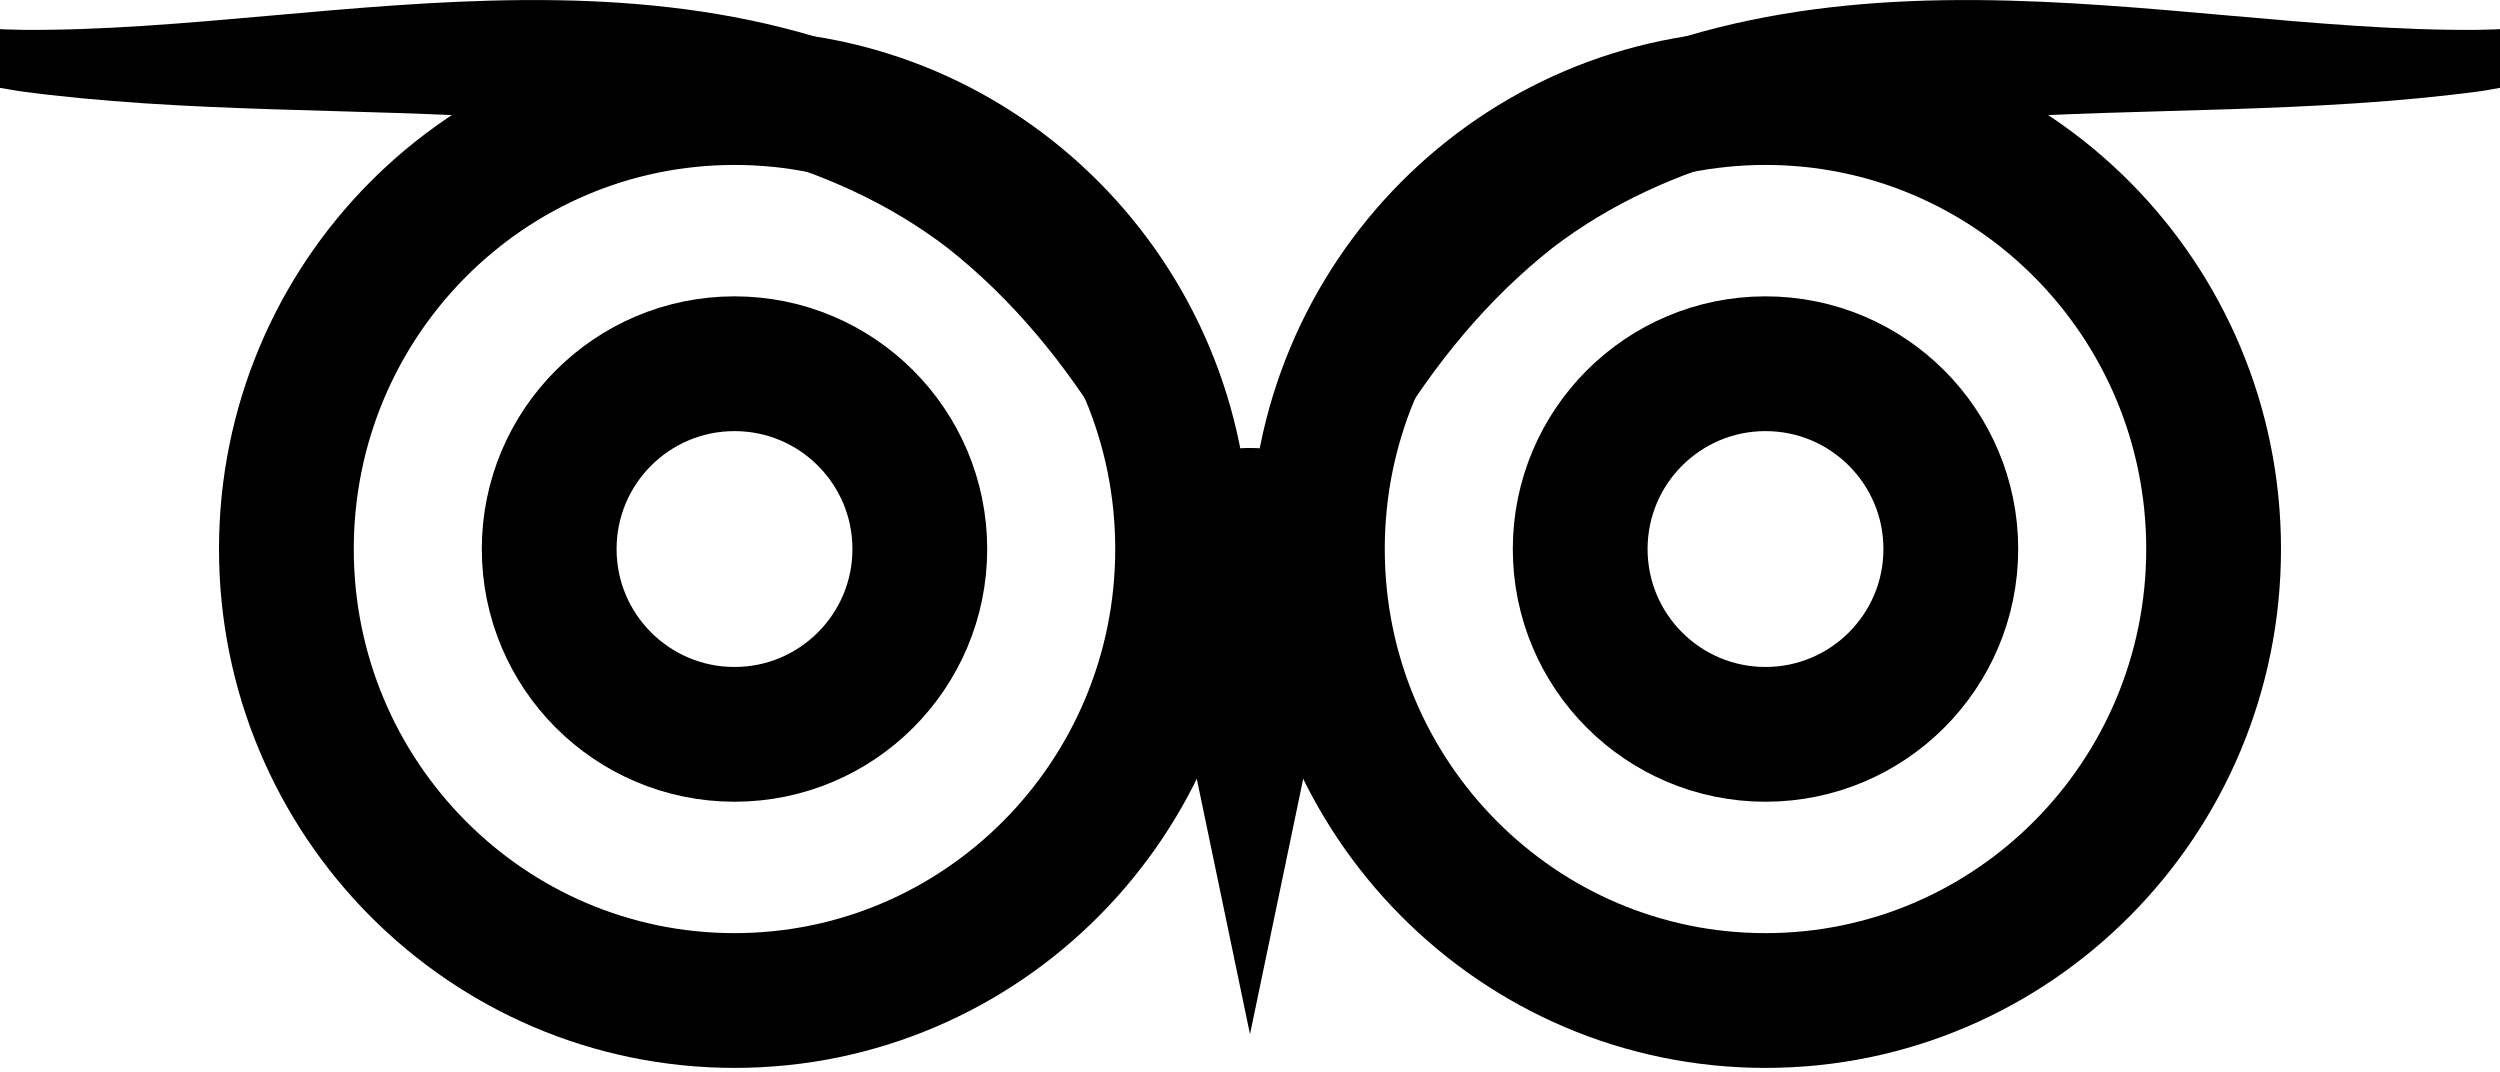
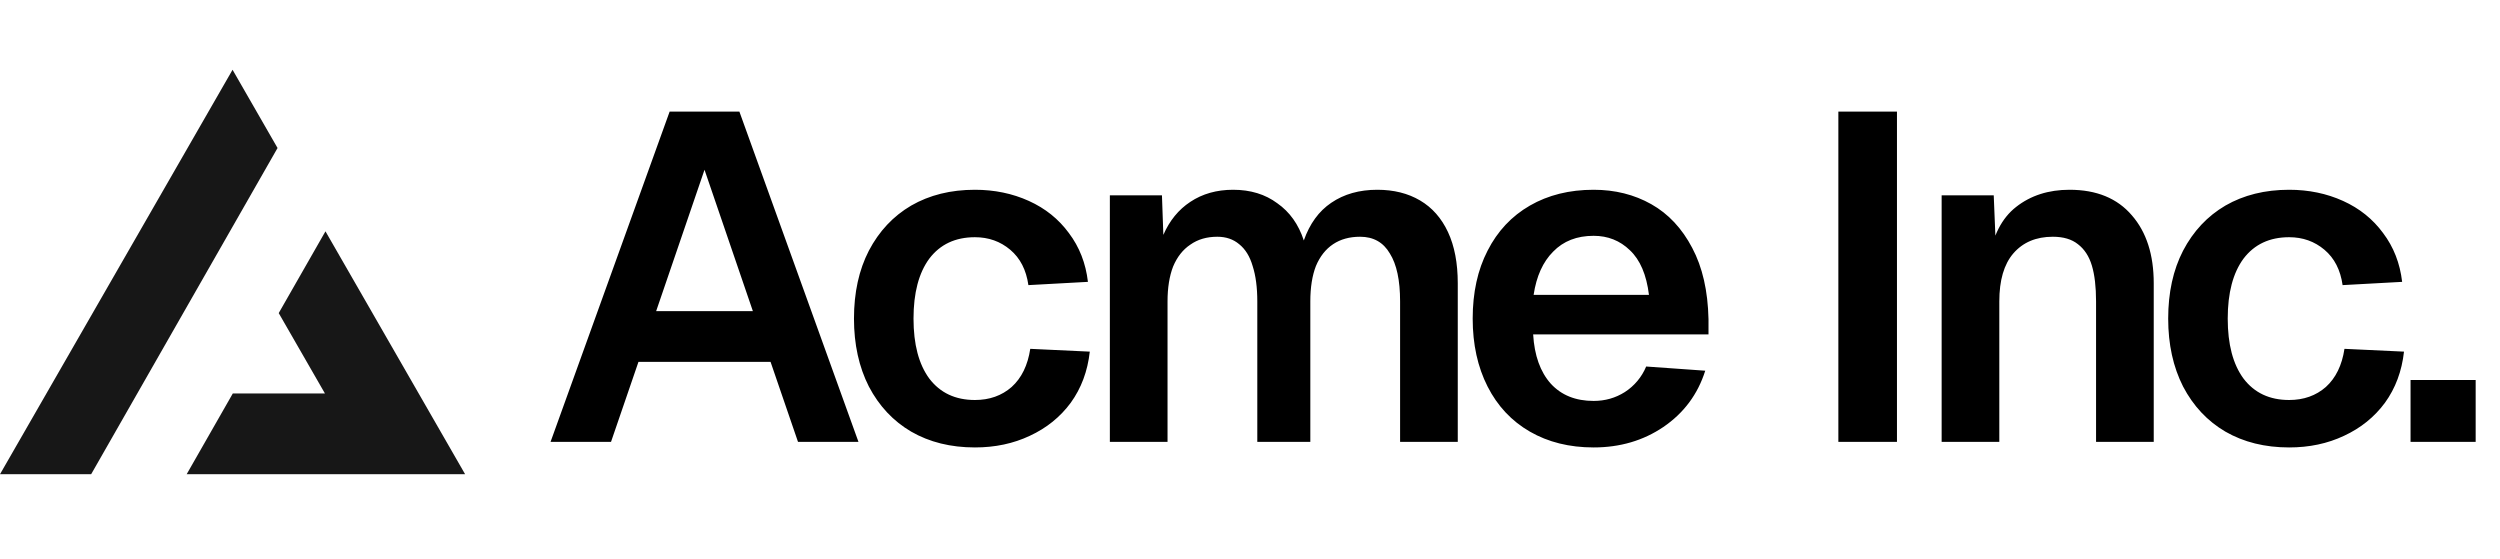
- <svg xmlns="http://www.w3.org/2000/svg" width="371" height="159" viewBox="0 0 371 159" fill="none">
-   <path d="M200.5 81.477C201.341 77.499 200.496 73.683 197.669 70.87C194.870 68.057 190.319 66.477 185.5 66.477C180.682 66.477 176.130 68.057 173.331 70.87C170.504 73.683 169.659 77.499 170.5 81.477C170.75 82.677 171.0 83.877 171.25 85.077C175.75 106.677 180.25 128.277 184.75 149.877C185.0 151.077 185.25 152.277 185.5 153.477C185.75 152.277 186.0 151.077 186.25 149.877C190.75 128.277 195.25 106.677 199.75 85.077C200.0 83.877 200.25 82.677 200.5 81.477Z" fill="black" />
-   <ellipse cx="262" cy="81.477" rx="66.5" ry="67" stroke="black" stroke-width="20" stroke-linecap="round" />
-   <ellipse cx="109" cy="81.477" rx="66.5" ry="67" stroke="black" stroke-width="20" stroke-linecap="round" />
-   <circle cx="262" cy="81.477" r="27.5" stroke="black" stroke-width="20" stroke-linecap="round" />
-   <circle cx="109" cy="81.477" r="27.5" stroke="black" stroke-width="20" stroke-linecap="round" />
-   <path d="M170.033 74.385C170.452 75.191 171.075 75.909 171.887 76.351C172.697 76.793 173.617 76.925 174.478 76.71C175.339 76.496 176.089 75.947 176.597 75.176C177.105 74.405 177.319 73.478 177.310 72.569C177.193 68.68 176.924 65.143 176.262 61.297C173.869 46.37 165.910 31.215 153.152 21.203C104.924 -13.277 50.361 4.758 3.526 4.433C0.086 4.383 -3.307 4.201 -6.564 3.806C-7.515 3.685 -8.495 3.894 -9.299 4.438C-10.103 4.981 -10.663 5.806 -10.858 6.741C-11.053 7.677 -10.869 8.657 -10.349 9.476C-9.829 10.295 -9.014 10.879 -8.094 11.148C-4.580 12.164 -0.944 12.917 2.708 13.507C52.264 20.204 105.796 10.052 140.691 36.846C150.110 44.313 157.986 53.715 164.962 65.338C166.732 68.32 168.357 71.128 170.033 74.385Z" fill="black" />
-   <path d="M200.967 74.385C200.548 75.191 199.925 75.909 199.113 76.351C198.303 76.793 197.383 76.925 196.522 76.71C195.661 76.496 194.911 75.947 194.403 75.176C193.895 74.405 193.681 73.478 193.690 72.569C193.807 68.68 194.076 65.143 194.738 61.297C197.131 46.37 205.090 31.215 217.848 21.203C266.076 -13.277 320.639 4.758 367.474 4.433C370.914 4.383 374.307 4.201 377.564 3.806C378.515 3.685 379.495 3.894 380.299 4.438C381.103 4.981 381.663 5.806 381.858 6.741C382.053 7.677 381.869 8.657 381.349 9.476C380.829 10.295 380.014 10.879 379.094 11.148C375.580 12.164 371.944 12.917 368.292 13.507C318.736 20.204 265.204 10.052 230.309 36.846C220.890 44.313 213.014 53.715 206.038 65.338C204.268 68.32 202.643 71.128 200.967 74.385Z" fill="black" />
+ <svg xmlns="http://www.w3.org/2000/svg" width="215" height="48" fill="none">
+   <path fill="#000" d="M57.588 9.6h6L73.828 38h-5.2l-2.36-6.88h-11.36L52.548 38h-5.2l10.24-28.4Zm7.16 17.16-4.16-12.16-4.16 12.16h8.32Zm23.694-2.24c-.186-1.307-.706-2.32-1.56-3.04-.853-.72-1.866-1.08-3.04-1.08-1.68 0-2.986.613-3.92 1.84-.906 1.227-1.36 2.947-1.36 5.16s.454 3.933 1.36 5.16c.934 1.227 2.24 1.84 3.92 1.84 1.254 0 2.307-.373 3.16-1.12.854-.773 1.387-1.867 1.6-3.28l5.12.24c-.186 1.68-.733 3.147-1.64 4.4-.906 1.227-2.08 2.173-3.52 2.84-1.413.667-2.986 1-4.72 1-2.08 0-3.906-.453-5.48-1.36-1.546-.907-2.76-2.2-3.64-3.88-.853-1.68-1.28-3.627-1.28-5.84 0-2.24.427-4.187 1.28-5.84.88-1.68 2.094-2.973 3.64-3.88 1.574-.907 3.4-1.36 5.48-1.36 1.68 0 3.227.32 4.64.96 1.414.64 2.56 1.56 3.44 2.76.907 1.2 1.454 2.6 1.64 4.2l-5.12.28Zm11.486-7.72.12 3.4c.534-1.227 1.307-2.173 2.32-2.84 1.04-.693 2.267-1.04 3.68-1.04 1.494 0 2.76.387 3.8 1.16 1.067.747 1.827 1.813 2.28 3.2.507-1.44 1.294-2.52 2.36-3.24 1.094-.747 2.414-1.12 3.96-1.12 1.414 0 2.64.307 3.68.92s1.84 1.52 2.4 2.72c.56 1.2.84 2.667.84 4.4V38h-4.96V25.92c0-1.813-.293-3.187-.88-4.12-.56-.96-1.413-1.44-2.56-1.44-.906 0-1.68.213-2.32.64-.64.427-1.133 1.053-1.48 1.88-.32.827-.48 1.84-.48 3.04V38h-4.56V25.92c0-1.2-.133-2.213-.4-3.04-.24-.827-.626-1.453-1.16-1.88-.506-.427-1.133-.64-1.88-.64-.906 0-1.68.227-2.32.68-.64.427-1.133 1.053-1.48 1.88-.32.827-.48 1.827-.48 3V38h-4.96V16.8h4.48Zm26.723 10.6c0-2.24.427-4.187 1.28-5.84.854-1.68 2.067-2.973 3.64-3.88 1.574-.907 3.4-1.36 5.48-1.36 1.84 0 3.494.413 4.96 1.24 1.467.827 2.64 2.08 3.52 3.76.88 1.653 1.347 3.693 1.4 6.12v1.32h-15.08c.107 1.813.614 3.227 1.52 4.24.907.987 2.134 1.48 3.68 1.48.987 0 1.88-.253 2.68-.76a4.803 4.803 0 0 0 1.84-2.2l5.08.36c-.64 2.027-1.84 3.64-3.6 4.84-1.733 1.173-3.733 1.76-6 1.76-2.08 0-3.906-.453-5.48-1.36-1.573-.907-2.786-2.2-3.64-3.88-.853-1.68-1.28-3.627-1.28-5.84Zm15.16-2.04c-.213-1.733-.76-3.013-1.64-3.84-.853-.827-1.893-1.24-3.12-1.24-1.44 0-2.6.453-3.48 1.36-.88.88-1.44 2.12-1.68 3.72h9.92ZM163.139 9.6V38h-5.04V9.6h5.04Zm8.322 7.2.24 5.88-.64-.36c.32-2.053 1.094-3.56 2.32-4.52 1.254-.987 2.787-1.48 4.6-1.48 2.32 0 4.107.733 5.36 2.2 1.254 1.44 1.88 3.387 1.88 5.84V38h-4.96V25.92c0-1.253-.12-2.28-.36-3.08-.24-.8-.64-1.413-1.2-1.84-.533-.427-1.253-.64-2.16-.64-1.44 0-2.573.48-3.4 1.44-.8.933-1.2 2.307-1.2 4.12V38h-4.96V16.8h4.48Zm30.003 7.72c-.186-1.307-.706-2.32-1.56-3.04-.853-.72-1.866-1.08-3.04-1.08-1.68 0-2.986.613-3.92 1.84-.906 1.227-1.36 2.947-1.36 5.16s.454 3.933 1.36 5.16c.934 1.227 2.24 1.84 3.92 1.84 1.254 0 2.307-.373 3.16-1.12.854-.773 1.387-1.867 1.6-3.28l5.12.24c-.186 1.68-.733 3.147-1.64 4.4-.906 1.227-2.08 2.173-3.52 2.84-1.413.667-2.986 1-4.72 1-2.08 0-3.906-.453-5.48-1.36-1.546-.907-2.76-2.2-3.64-3.88-.853-1.68-1.28-3.627-1.28-5.84 0-2.24.427-4.187 1.28-5.84.88-1.68 2.094-2.973 3.64-3.88 1.574-.907 3.4-1.36 5.48-1.36 1.68 0 3.227.32 4.64.96 1.414.64 2.56 1.56 3.44 2.76.907 1.2 1.454 2.6 1.64 4.2l-5.12.28Zm11.443 8.16V38h-5.6v-5.32h5.6Z" />
+   <path fill="#171717" fill-rule="evenodd" d="m7.839 40.783 16.03-28.054L20 6 0 40.783h7.839Zm8.214 0H40L27.99 19.894l-4.02 7.032 3.976 6.914H20.02l-3.967 6.943Z" clip-rule="evenodd" />
</svg>
